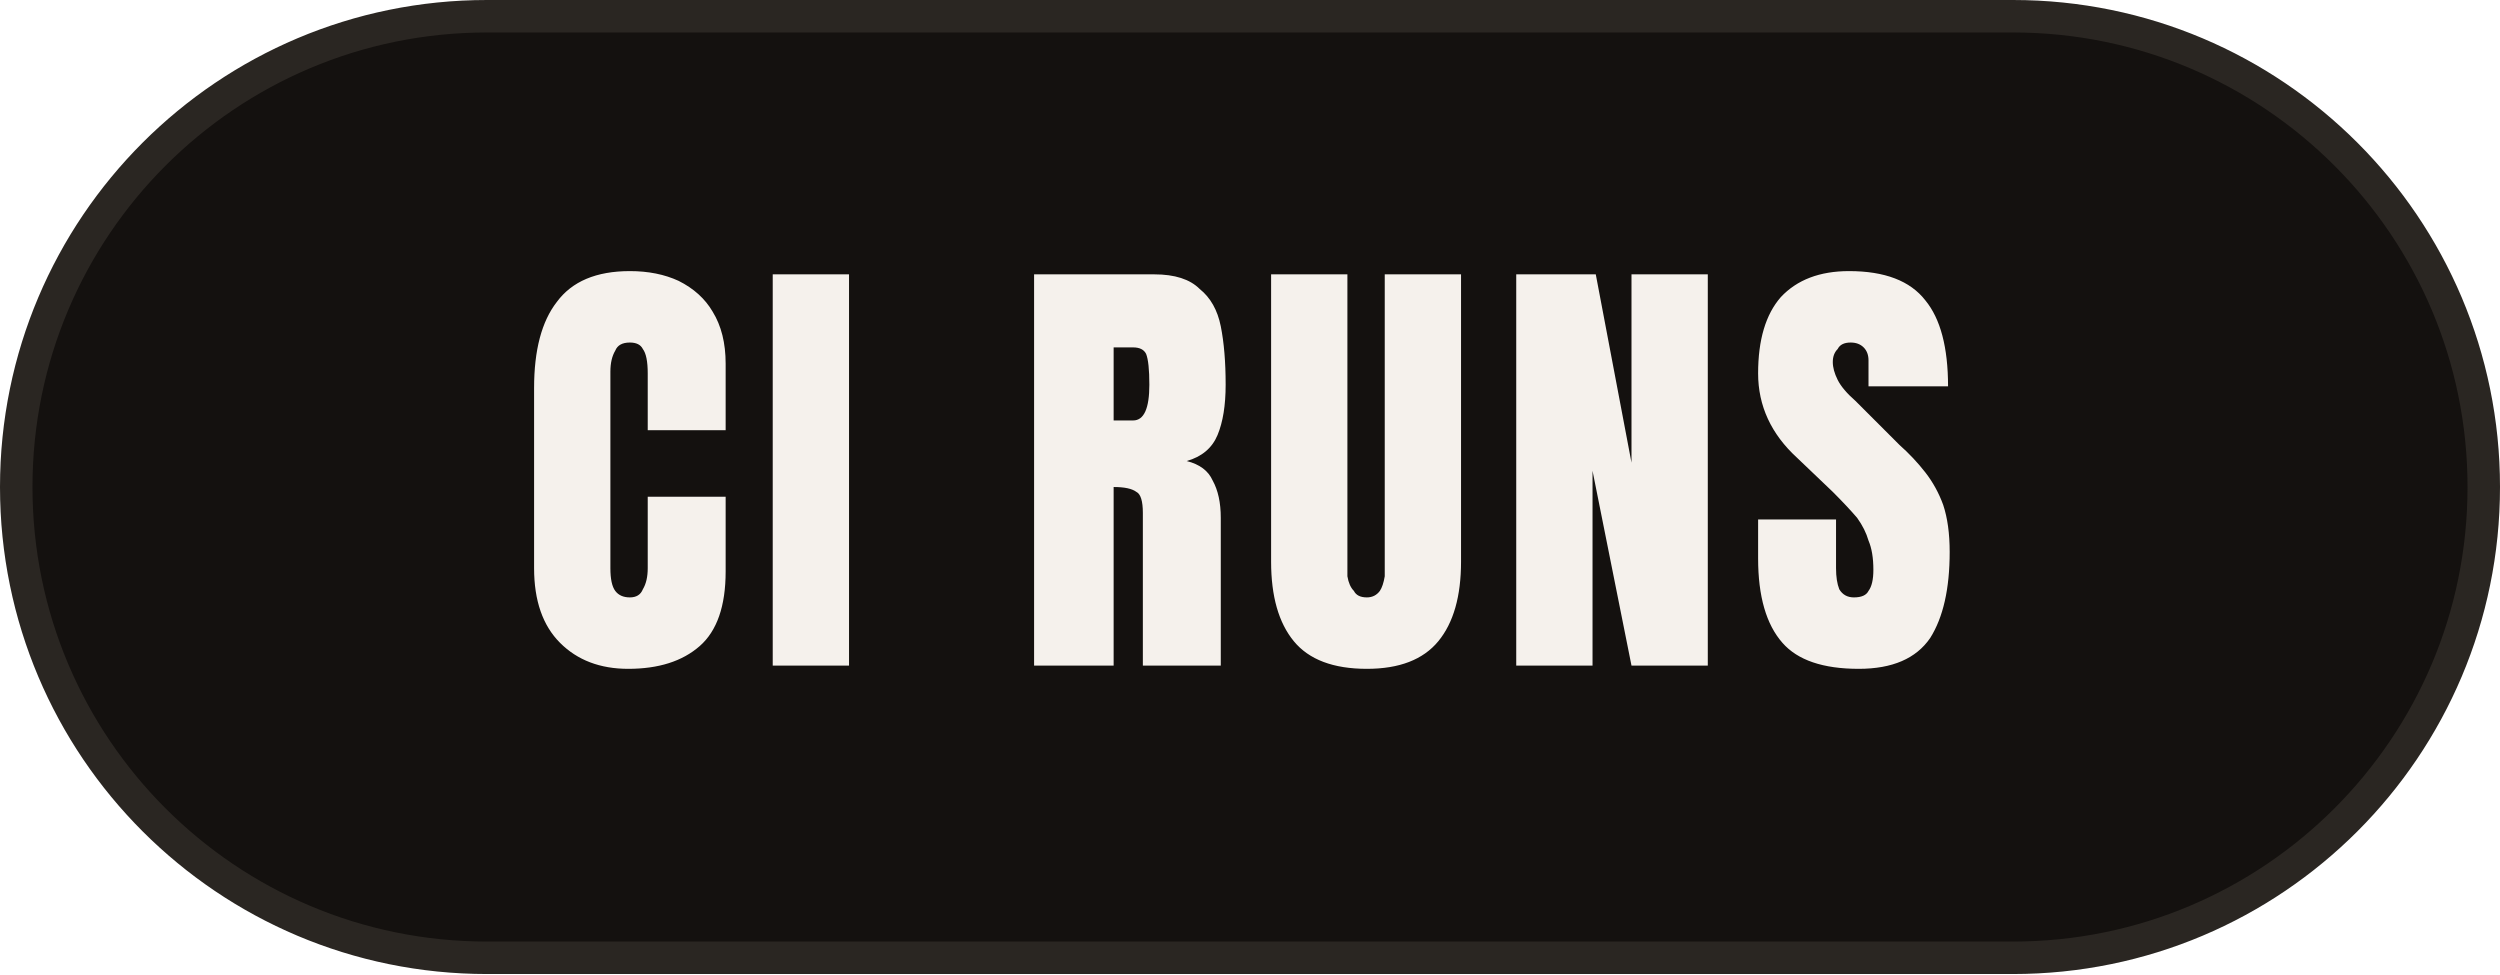
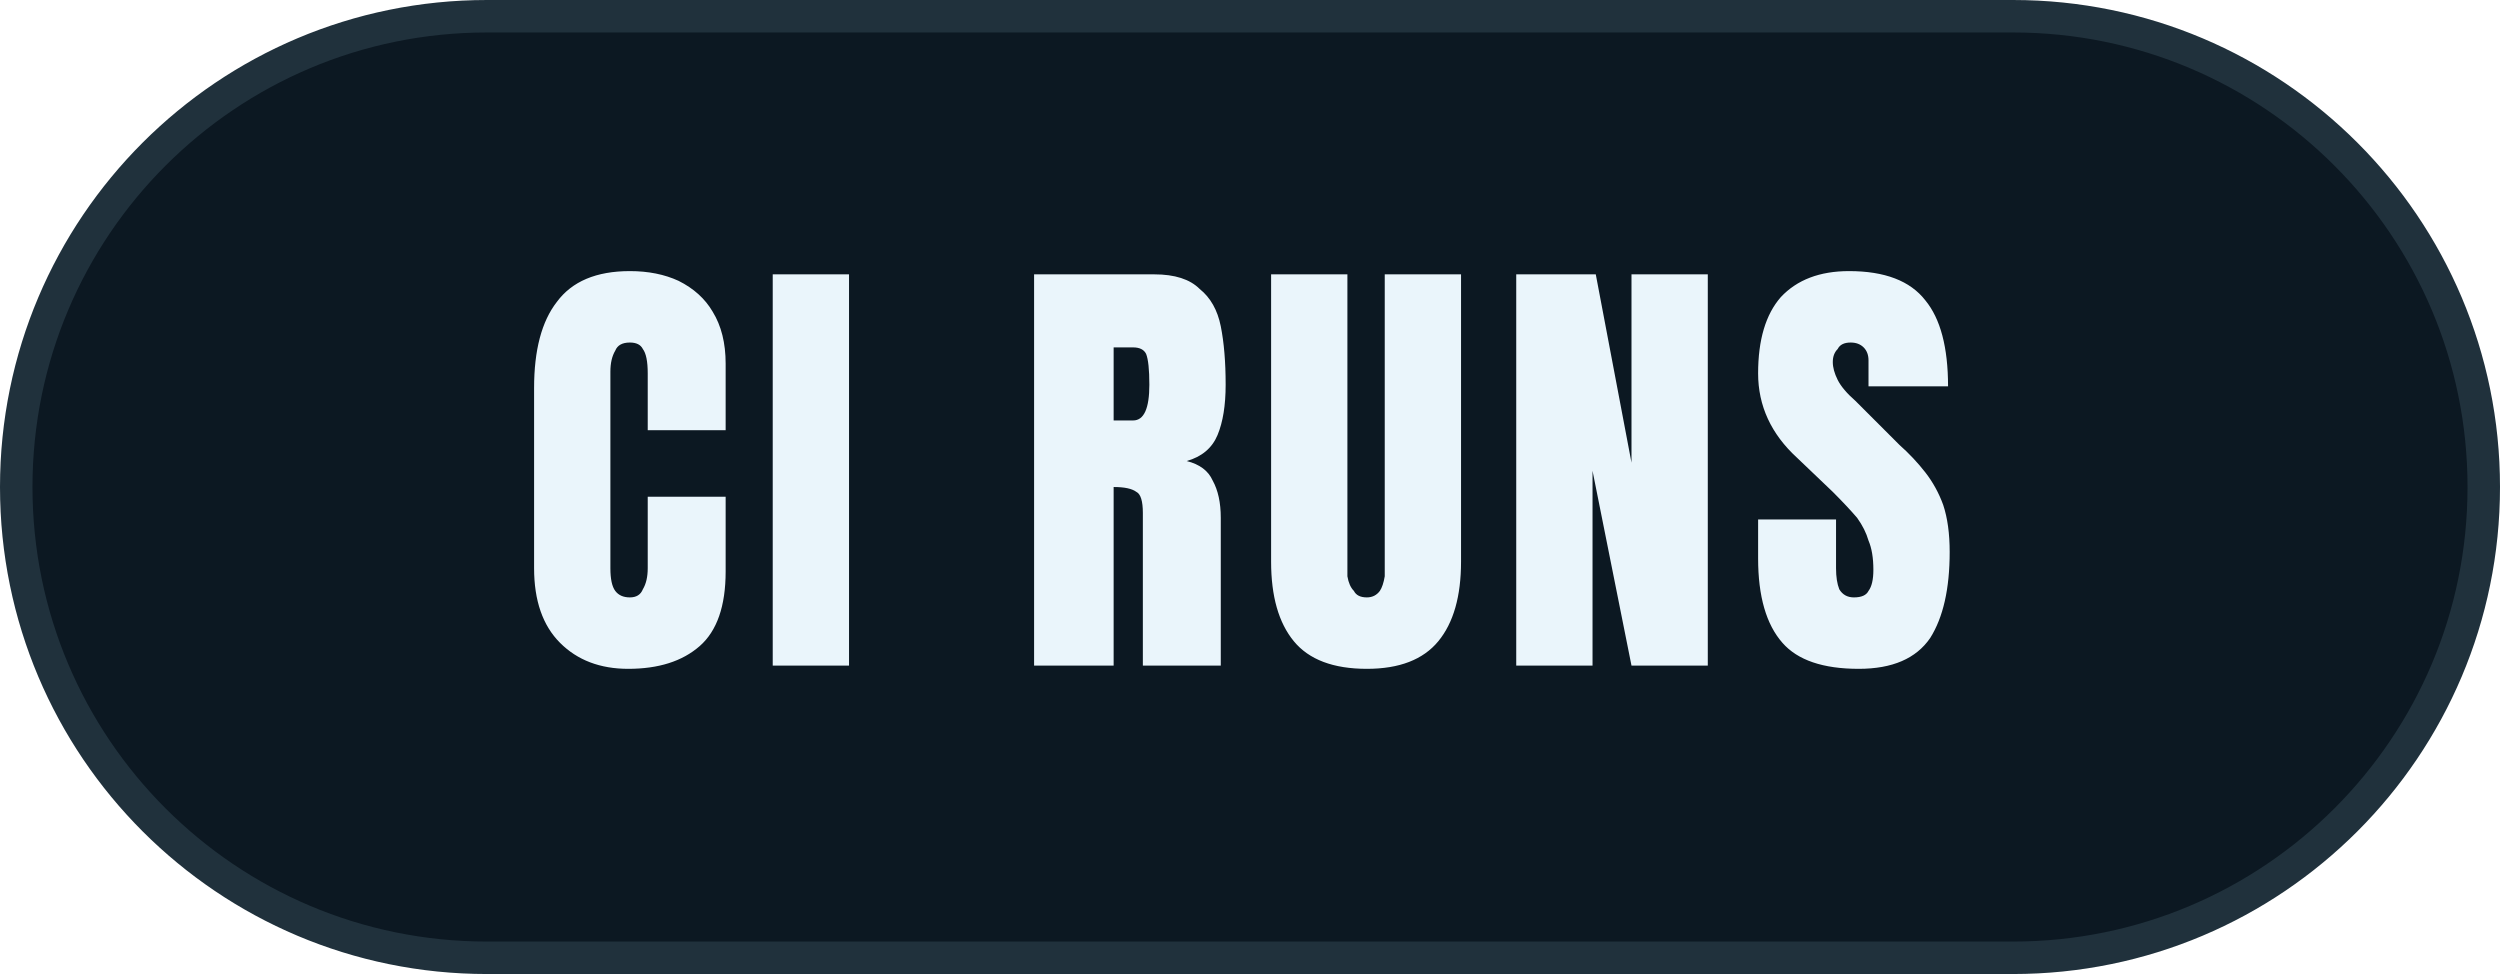
<svg xmlns="http://www.w3.org/2000/svg" viewBox="0 0 154 60" width="154" height="60">
  <style>@media (prefers-reduced-motion:reduce){*{animation:none!important}}</style>
-   <rect x="1" y="1" width="152" height="58" rx="29" fill="#14110f" stroke="#2a2622" stroke-width="2" />
-   <path fill="#f5f1ec" d="M38.7 41.2Q36.1 41.2 34.5 39.6Q32.9 38 32.9 35V23.9Q32.9 20.4 34.3 18.6Q35.7 16.7 38.8 16.7Q40.5 16.7 41.8 17.3Q43.2 18 43.9 19.2Q44.7 20.5 44.7 22.4V26.5H39.9V23Q39.9 21.9 39.6 21.5Q39.4 21.1 38.8 21.1Q38.1 21.1 37.9 21.6Q37.6 22.1 37.6 22.9V35Q37.6 36 37.9 36.4Q38.2 36.8 38.8 36.8Q39.4 36.8 39.6 36.3Q39.9 35.8 39.9 35V30.6H44.7V35.2Q44.7 38.4 43.1 39.8Q41.5 41.2 38.7 41.2ZM47.6 41V16.9H52.3V41ZM63.7 41V16.9H71.1Q73 16.9 73.9 17.8Q74.9 18.6 75.2 20.1Q75.5 21.6 75.5 23.7Q75.5 25.6 75 26.8Q74.5 28 73.1 28.4Q74.3 28.7 74.7 29.6Q75.2 30.5 75.2 31.9V41H70.4V31.6Q70.4 30.5 70 30.3Q69.6 30 68.6 30V41ZM68.6 25.9H69.8Q70.8 25.9 70.8 23.7Q70.8 22.3 70.6 21.8Q70.4 21.4 69.8 21.4H68.6ZM84.2 41.2Q81.1 41.2 79.7 39.5Q78.3 37.8 78.3 34.6V16.9H83V34.4Q83 35 83 35.5Q83.1 36.1 83.4 36.4Q83.6 36.8 84.2 36.8Q84.7 36.8 85 36.4Q85.2 36.1 85.3 35.5Q85.3 35 85.3 34.4V16.9H90V34.6Q90 37.8 88.6 39.5Q87.2 41.2 84.2 41.2ZM93.4 41V16.9H98.3L100.5 28.5V16.9H105.2V41H100.5L98.1 29V41ZM114.5 41.2Q111.2 41.2 109.8 39.6Q108.3 37.9 108.3 34.4V32H113.1V35Q113.1 35.8 113.3 36.3Q113.6 36.8 114.2 36.8Q114.9 36.8 115.1 36.4Q115.4 36 115.4 35.1Q115.4 34 115.1 33.3Q114.9 32.6 114.4 31.9Q113.8 31.2 112.9 30.3L110.7 28.2Q108.3 26 108.3 23Q108.3 19.9 109.7 18.3Q111.2 16.7 113.9 16.7Q117.2 16.7 118.6 18.5Q120 20.2 120 23.8H115.1V22.2Q115.1 21.7 114.8 21.4Q114.5 21.1 114 21.1Q113.4 21.1 113.2 21.5Q112.9 21.8 112.9 22.3Q112.9 22.8 113.2 23.4Q113.5 24 114.3 24.7L117 27.4Q117.9 28.2 118.6 29.1Q119.3 30 119.7 31.1Q120.1 32.3 120.1 34Q120.1 37.4 118.9 39.3Q117.6 41.2 114.5 41.2Z" />
+   <rect x="1" y="1" width="152" height="58" rx="29" fill="#0c1822" stroke="#20313c" stroke-width="2" />
+   <path fill="#eaf5fb" d="M38.7 41.2Q36.1 41.2 34.5 39.6Q32.9 38 32.9 35V23.9Q32.9 20.4 34.3 18.6Q35.7 16.7 38.8 16.7Q40.5 16.7 41.8 17.3Q43.2 18 43.9 19.2Q44.7 20.5 44.7 22.4V26.5H39.9V23Q39.9 21.9 39.6 21.5Q39.4 21.1 38.8 21.1Q38.1 21.1 37.9 21.6Q37.6 22.1 37.6 22.9V35Q37.6 36 37.9 36.4Q38.2 36.8 38.8 36.8Q39.4 36.8 39.6 36.3Q39.9 35.8 39.9 35V30.6H44.7V35.2Q44.7 38.4 43.1 39.8Q41.5 41.2 38.7 41.2ZM47.6 41V16.9H52.3V41ZM63.7 41V16.9H71.1Q73 16.9 73.9 17.8Q74.9 18.6 75.2 20.1Q75.5 21.6 75.5 23.7Q75.5 25.6 75 26.8Q74.5 28 73.1 28.4Q74.3 28.7 74.7 29.6Q75.2 30.5 75.2 31.9V41H70.4V31.6Q70.4 30.5 70 30.3Q69.6 30 68.6 30V41ZM68.6 25.9H69.8Q70.8 25.9 70.8 23.7Q70.8 22.3 70.6 21.8Q70.4 21.4 69.8 21.4H68.6ZM84.2 41.2Q81.1 41.2 79.7 39.5Q78.3 37.8 78.3 34.6V16.9H83V34.4Q83 35 83 35.5Q83.1 36.1 83.4 36.4Q83.6 36.8 84.2 36.8Q84.7 36.8 85 36.4Q85.2 36.1 85.3 35.5Q85.3 35 85.3 34.4V16.9H90V34.6Q90 37.8 88.6 39.5Q87.2 41.2 84.2 41.2ZM93.4 41V16.9H98.3L100.5 28.5V16.9H105.2V41H100.5L98.1 29V41ZM114.5 41.2Q111.2 41.2 109.8 39.6Q108.3 37.9 108.3 34.4V32H113.1V35Q113.1 35.8 113.3 36.3Q113.6 36.8 114.2 36.8Q114.9 36.8 115.1 36.4Q115.4 36 115.4 35.1Q115.4 34 115.1 33.3Q114.9 32.6 114.4 31.9Q113.8 31.2 112.9 30.3L110.7 28.2Q108.3 26 108.3 23Q108.3 19.9 109.7 18.3Q111.2 16.7 113.9 16.7Q117.2 16.7 118.6 18.5Q120 20.2 120 23.8H115.1V22.2Q115.1 21.7 114.8 21.4Q114.5 21.1 114 21.1Q113.4 21.1 113.2 21.5Q112.9 21.8 112.9 22.3Q112.9 22.8 113.2 23.4Q113.5 24 114.3 24.7L117 27.4Q117.9 28.2 118.6 29.1Q119.3 30 119.7 31.1Q120.1 32.3 120.1 34Q120.1 37.4 118.9 39.3Q117.6 41.2 114.5 41.2Z" />
</svg>
